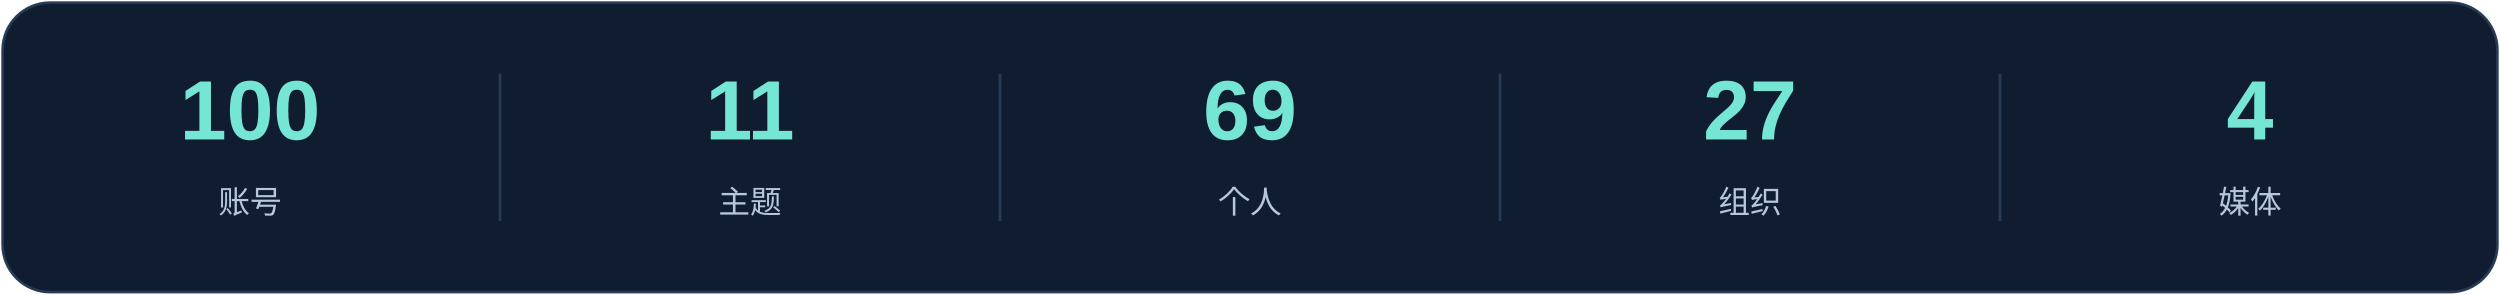
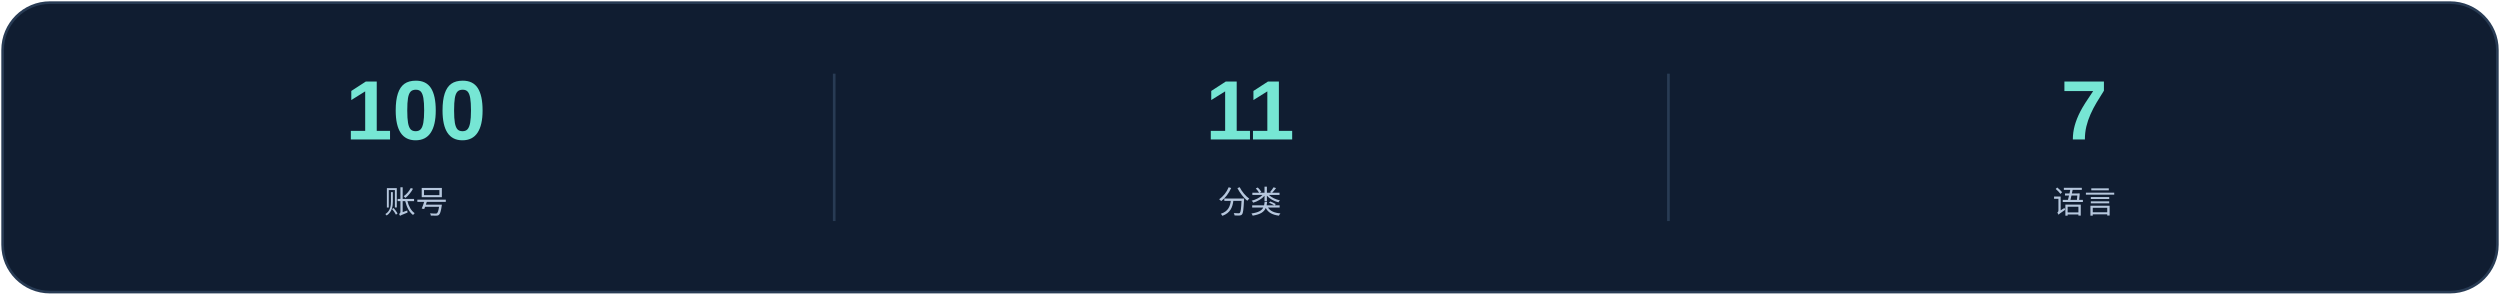
<svg xmlns="http://www.w3.org/2000/svg" width="950" height="112" viewBox="0 0 950 112" role="img" aria-labelledby="title">
  <rect x="1" y="1" width="948" height="110" rx="18" fill="#101d31" stroke="#283b54" />
  <g font-family="Arial, sans-serif" text-anchor="middle">
-     <text x="95" y="53" font-size="32" font-weight="700" fill="#76e6d4">100</text>
-     <text x="95" y="81" font-size="12" fill="#b6c7dd">账号</text>
-     <text x="285" y="53" font-size="32" font-weight="700" fill="#76e6d4">11</text>
-     <text x="285" y="81" font-size="12" fill="#b6c7dd">主题</text>
-     <path d="M190 28v56" stroke="#283b54" />
-     <text x="475" y="53" font-size="32" font-weight="700" fill="#76e6d4">69</text>
-     <text x="475" y="81" font-size="12" fill="#b6c7dd">个人</text>
-     <path d="M380 28v56" stroke="#283b54" />
-     <text x="665" y="53" font-size="32" font-weight="700" fill="#76e6d4">27</text>
-     <text x="665" y="81" font-size="12" fill="#b6c7dd">组织</text>
-     <path d="M570 28v56" stroke="#283b54" />
-     <text x="855" y="53" font-size="32" font-weight="700" fill="#76e6d4">4</text>
-     <text x="855" y="81" font-size="12" fill="#b6c7dd">媒体</text>
-     <path d="M760 28v56" stroke="#283b54" />
+     <text x="158" y="53" font-size="32" font-weight="700" fill="#76e6d4">100</text>
+     <text x="158" y="81" font-size="12" fill="#b6c7dd">账号</text>
+     <text x="475" y="53" font-size="32" font-weight="700" fill="#76e6d4">11</text>
+     <text x="475" y="81" font-size="12" fill="#b6c7dd">分类</text>
+     <path d="M317 28v56" stroke="#283b54" />
+     <text x="792" y="53" font-size="32" font-weight="700" fill="#76e6d4">7</text>
+     <text x="792" y="81" font-size="12" fill="#b6c7dd">语言</text>
+     <path d="M634 28v56" stroke="#283b54" />
  </g>
</svg>
